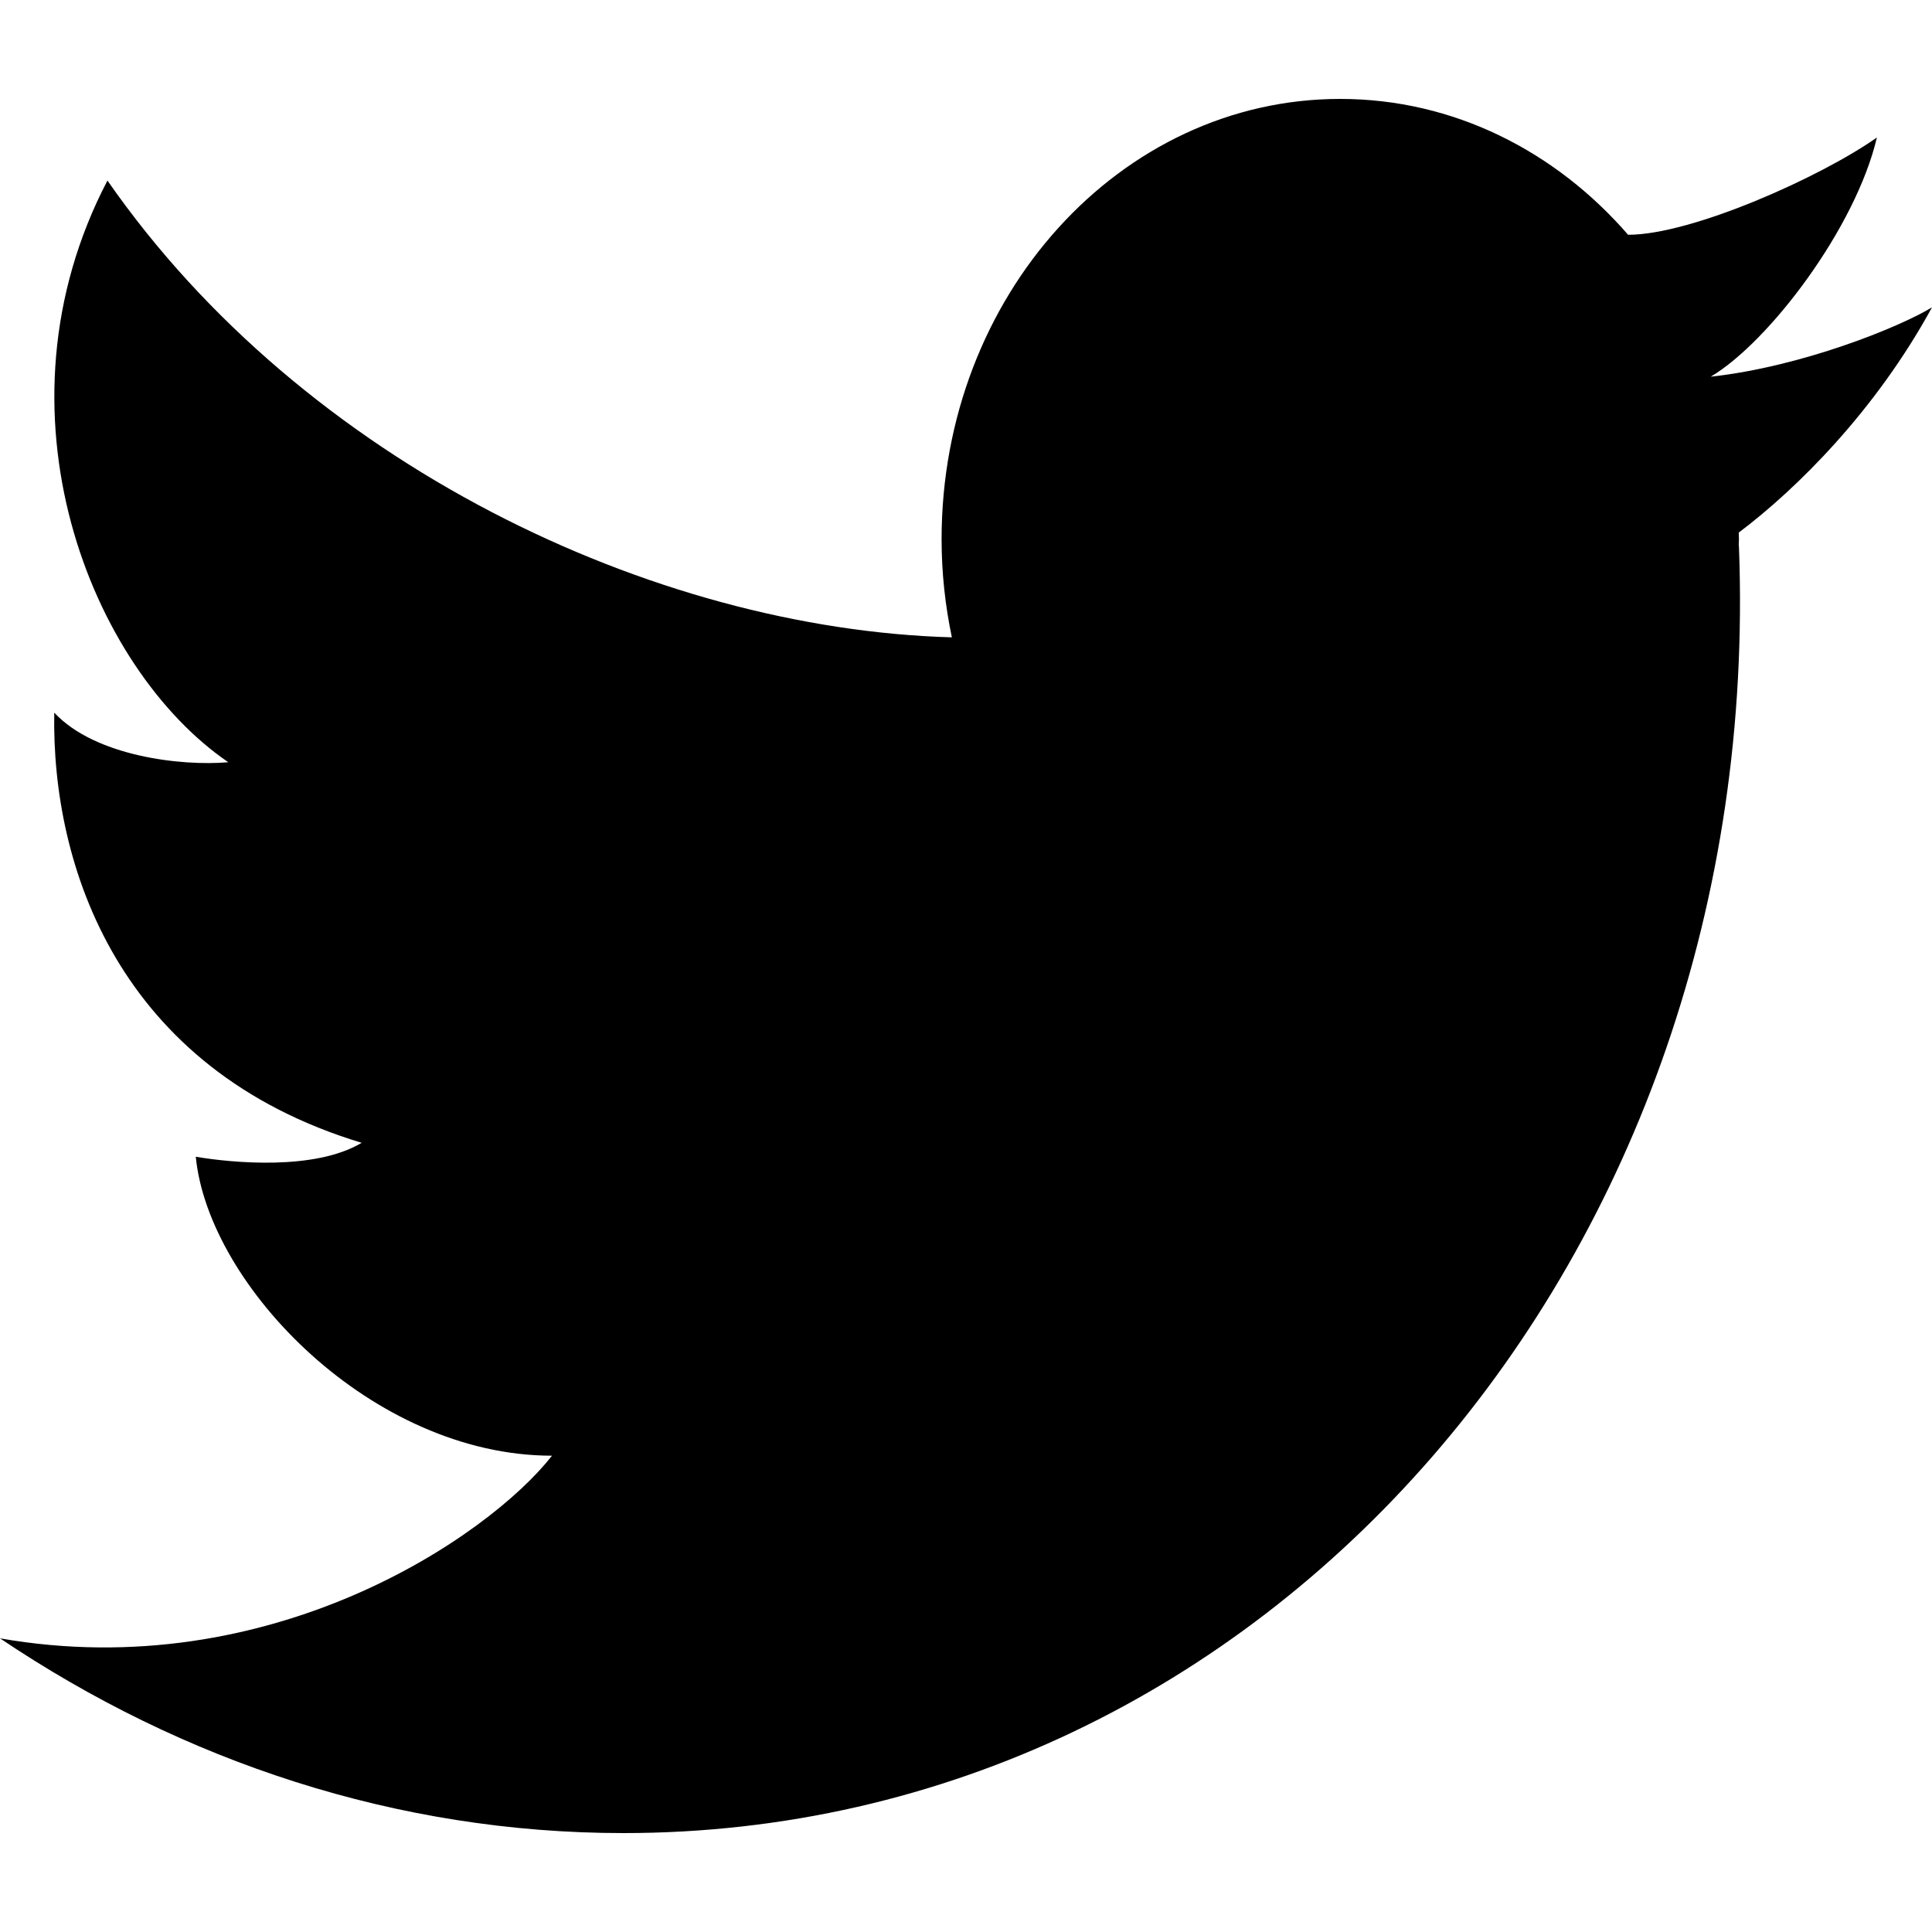
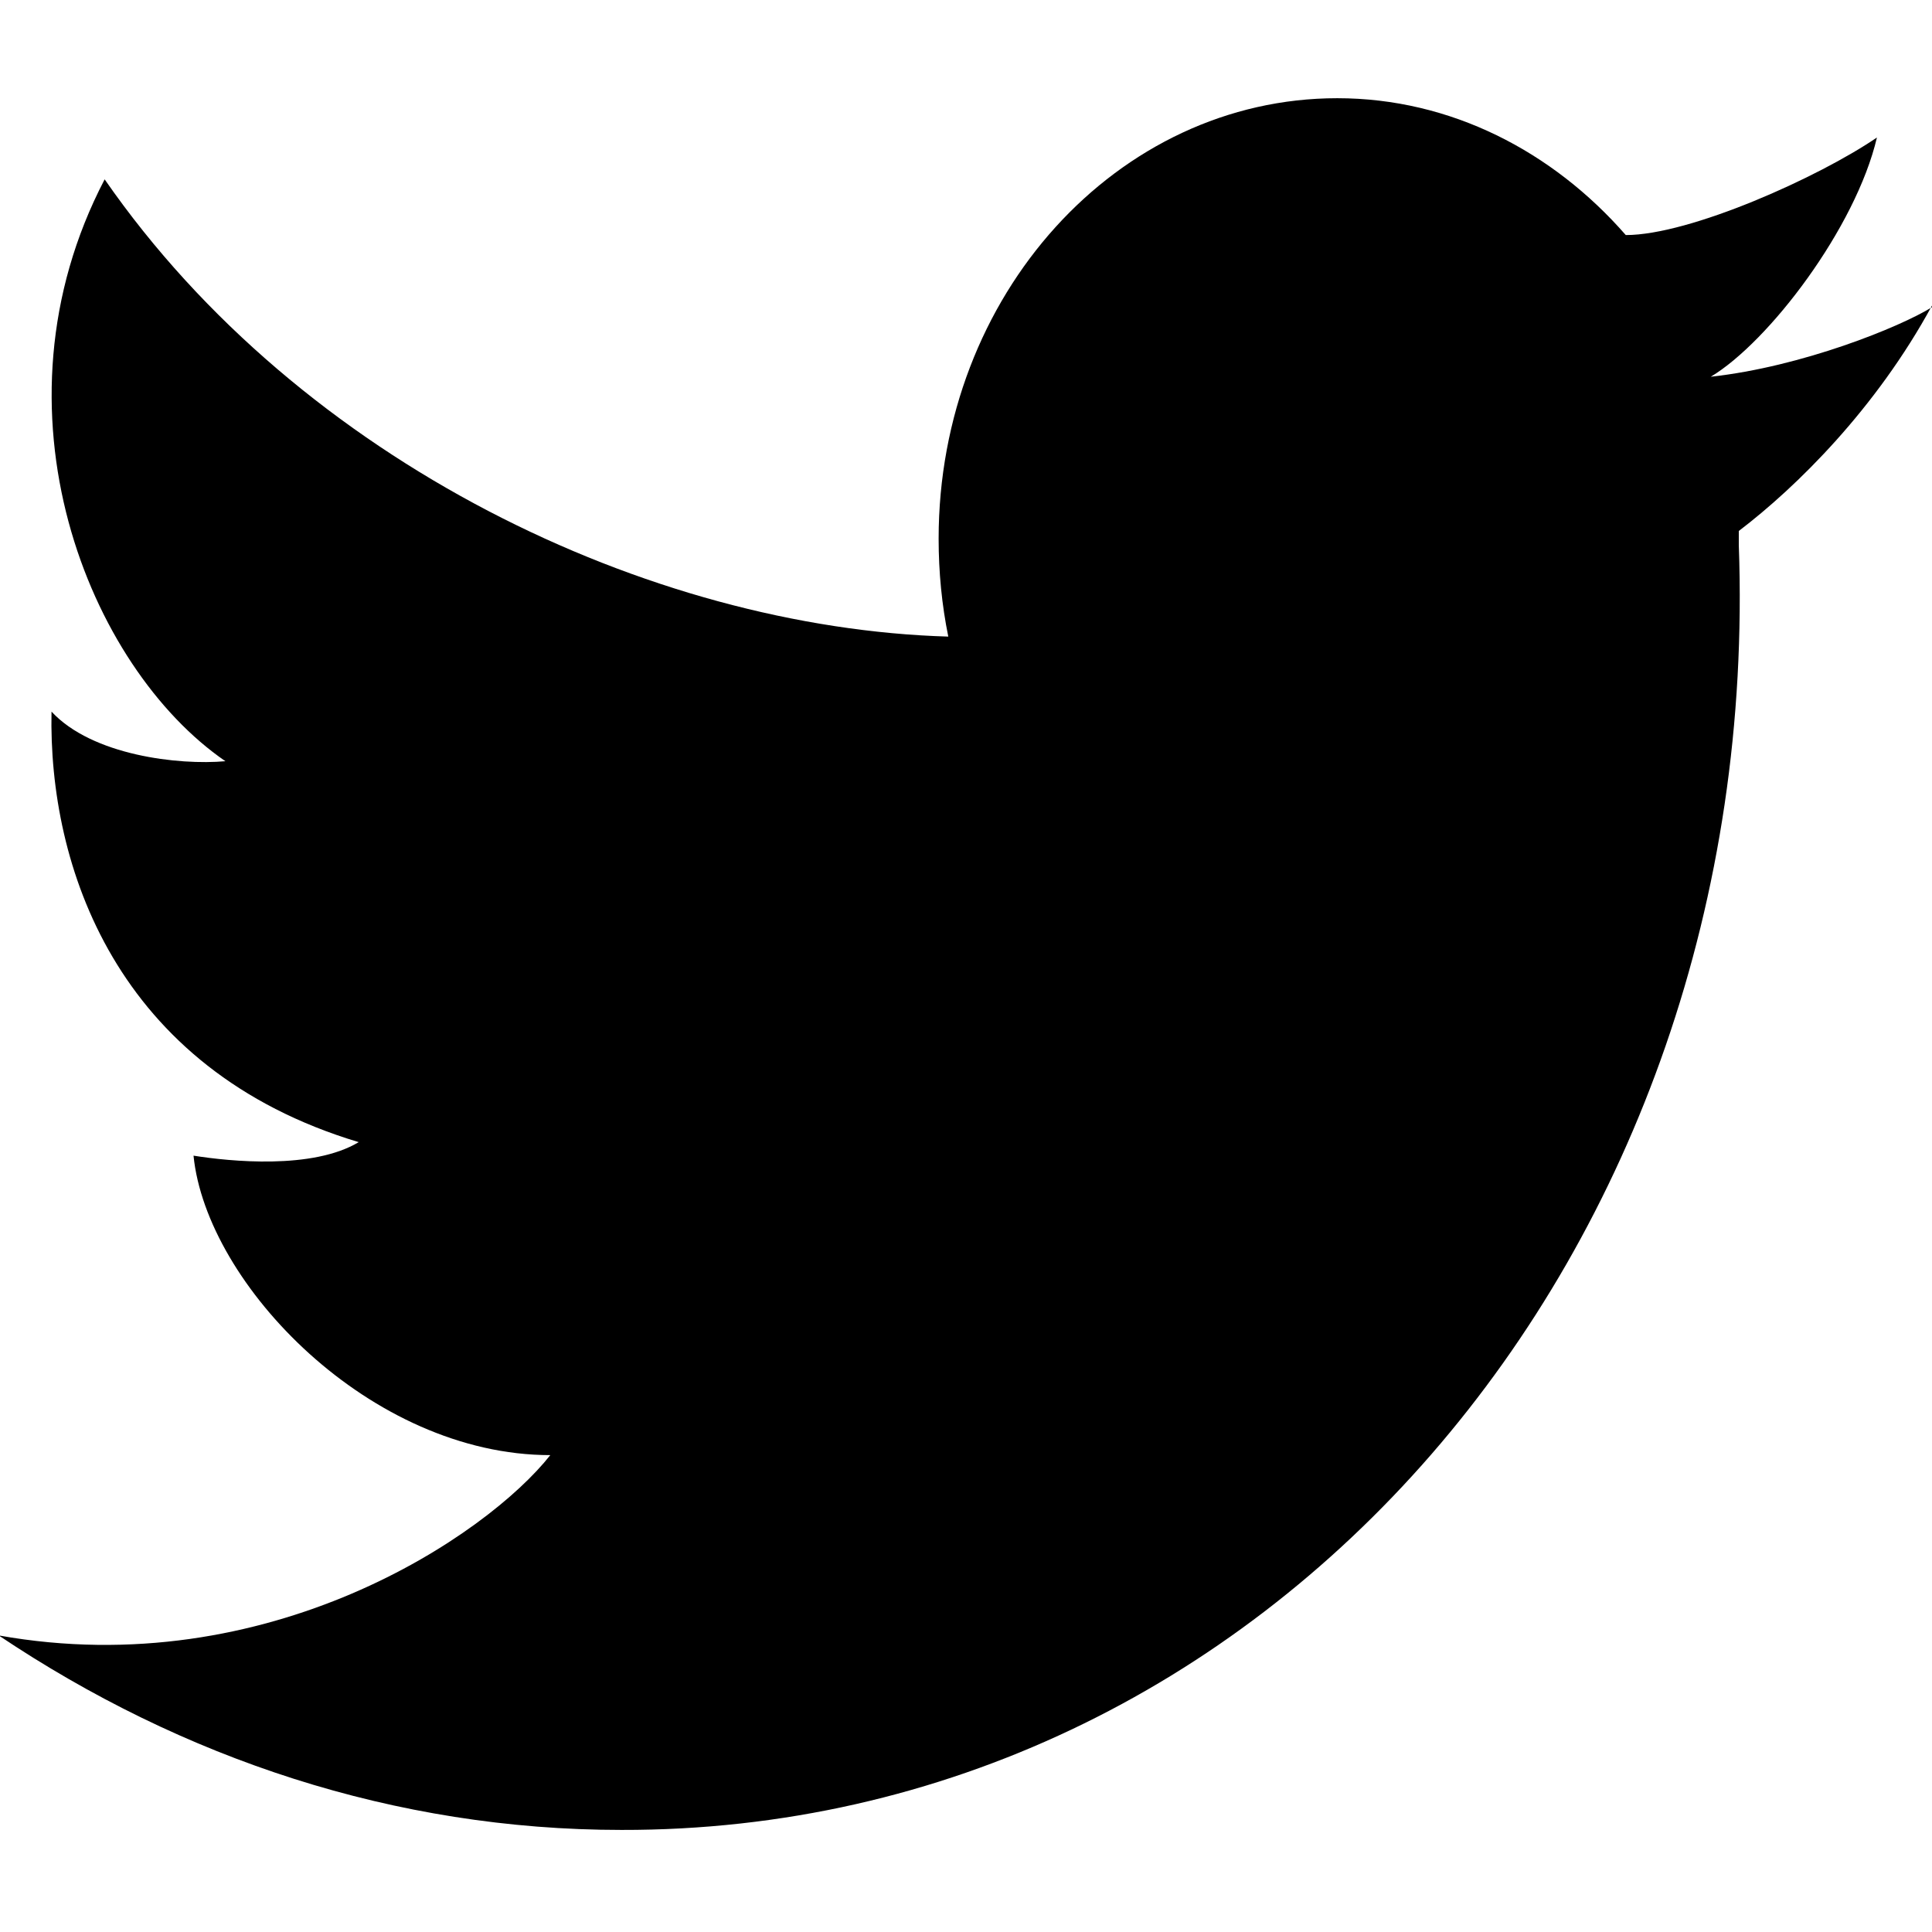
- <svg xmlns="http://www.w3.org/2000/svg" version="1.1" id="layers" x="0px" y="0px" width="60px" height="60px" viewBox="0 0 60 60" style="enable-background:new 0 0 60 60;" xml:space="preserve">
-   <style type="text/css">
- 	.st0{fill-rule:evenodd;clip-rule:evenodd;fill:#231F20;}
- 	.st1{fill:#231F20;}
- 	.st2{fill-rule:evenodd;clip-rule:evenodd;}
- 	.st3{fill:#202020;}
- </style>
-   <path d="M60,9.545c-1.01,0.616-4.043,1.844-6.87,2.153c1.812-1.08,4.497-4.617,5.159-7.428c-1.743,1.229-5.746,3.021-7.723,3.021  c0,0,0,0.005,0.004,0.009c-2.256-2.605-5.427-4.228-8.95-4.228c-6.833,0-12.378,6.122-12.378,13.673  c0,1.049,0.113,2.068,0.319,3.048h-0.004c-9.272-0.262-20.112-5.396-26.22-14.186c-3.75,7.178-0.506,15.157,3.753,18.065  c-1.454,0.127-4.142-0.183-5.405-1.54c-0.088,4.762,1.989,11.073,9.547,13.359c-1.457,0.87-4.028,0.623-5.152,0.433  c0.396,4.024,5.493,9.284,11.063,9.284C15.158,47.741,8.383,52.349,0,50.88c5.695,3.832,12.334,6.048,19.362,6.048  c19.969,0,35.478-17.878,34.643-39.935c0-0.024-0.007-0.053-0.007-0.071c0-0.062,0.007-0.122,0.007-0.176  c0-0.069-0.007-0.132-0.007-0.206C55.814,15.173,58.253,12.746,60,9.545z" />
+ <svg xmlns="http://www.w3.org/2000/svg" width="60" height="60" viewBox="0 0 60 60">
+   <path d="M60 9.54c-1 .62-4.04 1.85-6.87 2.16 1.8-1.08 4.5-4.62 5.16-7.43-1.8 1.23-5.8 3.03-7.8 3.03-2.27-2.6-5.44-4.25-8.96-4.25-6.83 0-12.38 6.12-12.38 13.68 0 1.04.1 2.06.3 3.04-9.26-.27-20.1-5.4-26.2-14.2C-.5 12.75 2.76 20.73 7 23.64c-1.45.13-4.14-.18-5.4-1.54-.1 4.77 1.98 11.1 9.54 13.37-1.43.86-4 .6-5.13.42.4 4 5.5 9.3 11.08 9.3-1.97 2.5-8.75 7.1-17.13 5.6 5.7 3.82 12.3 6.04 19.34 6.04 20 .04 35.5-17.84 34.7-39.9v-.44c1.8-1.37 4.26-3.8 6-7z" />
</svg>
